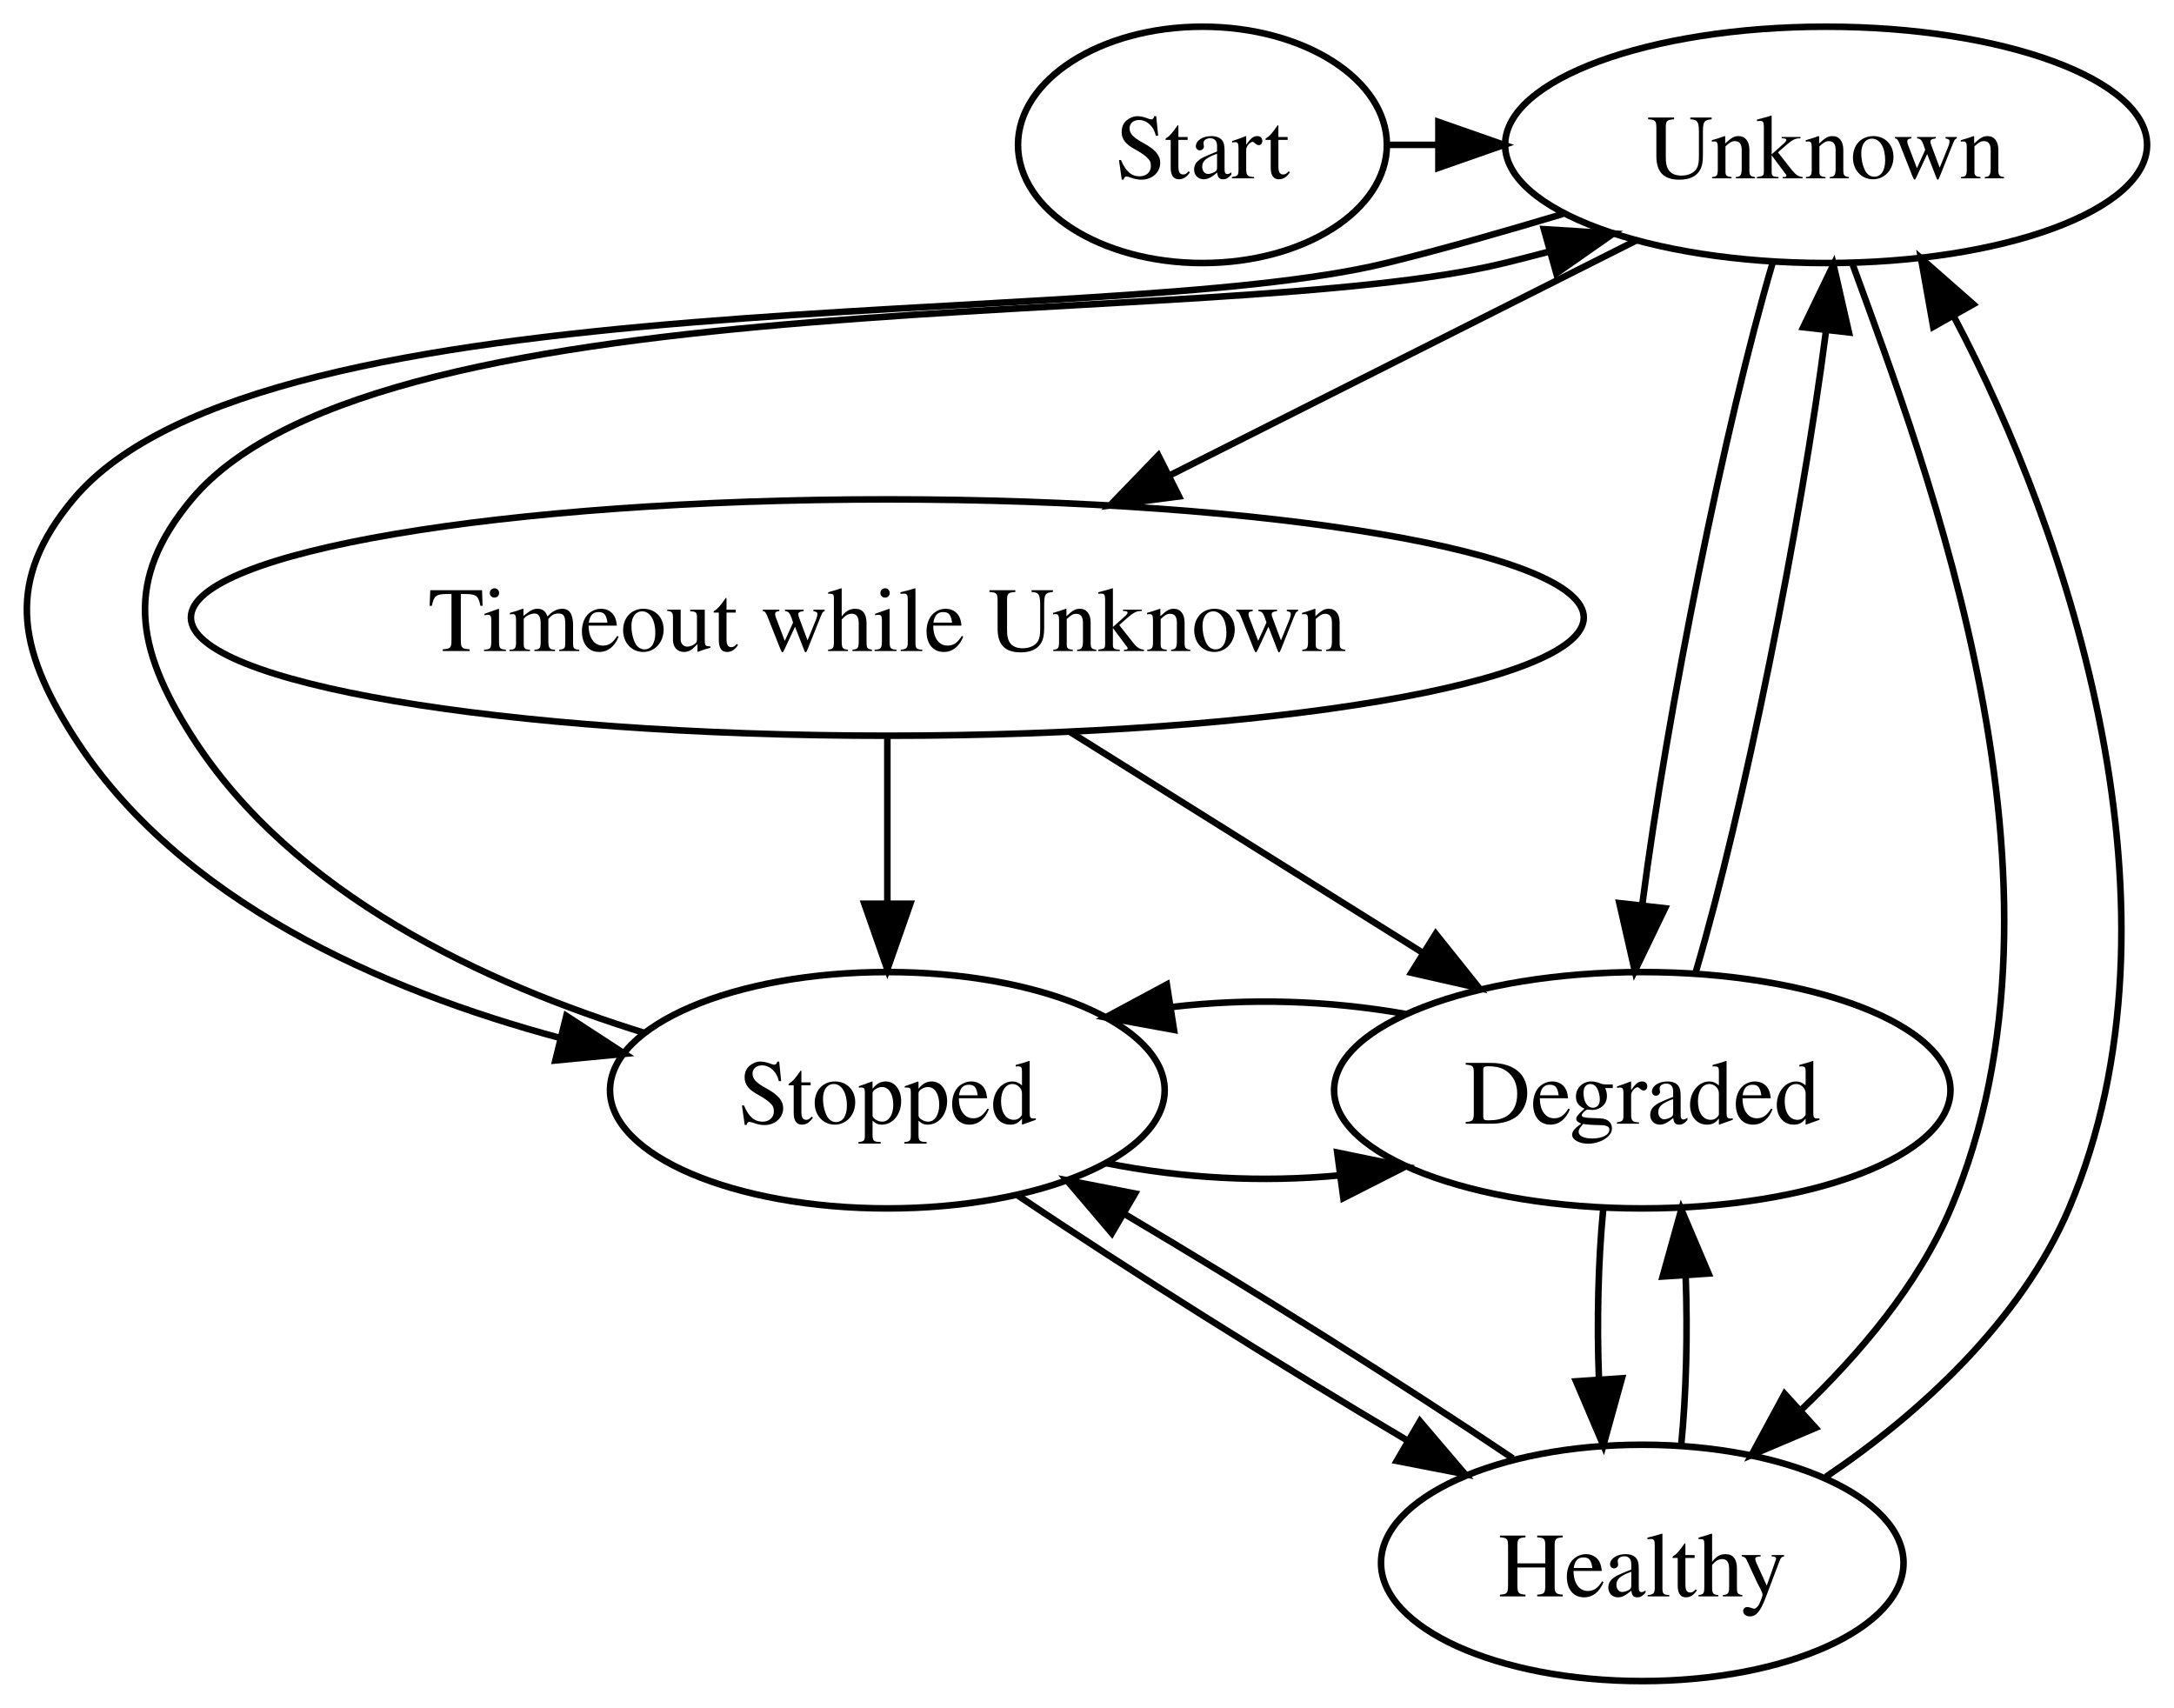
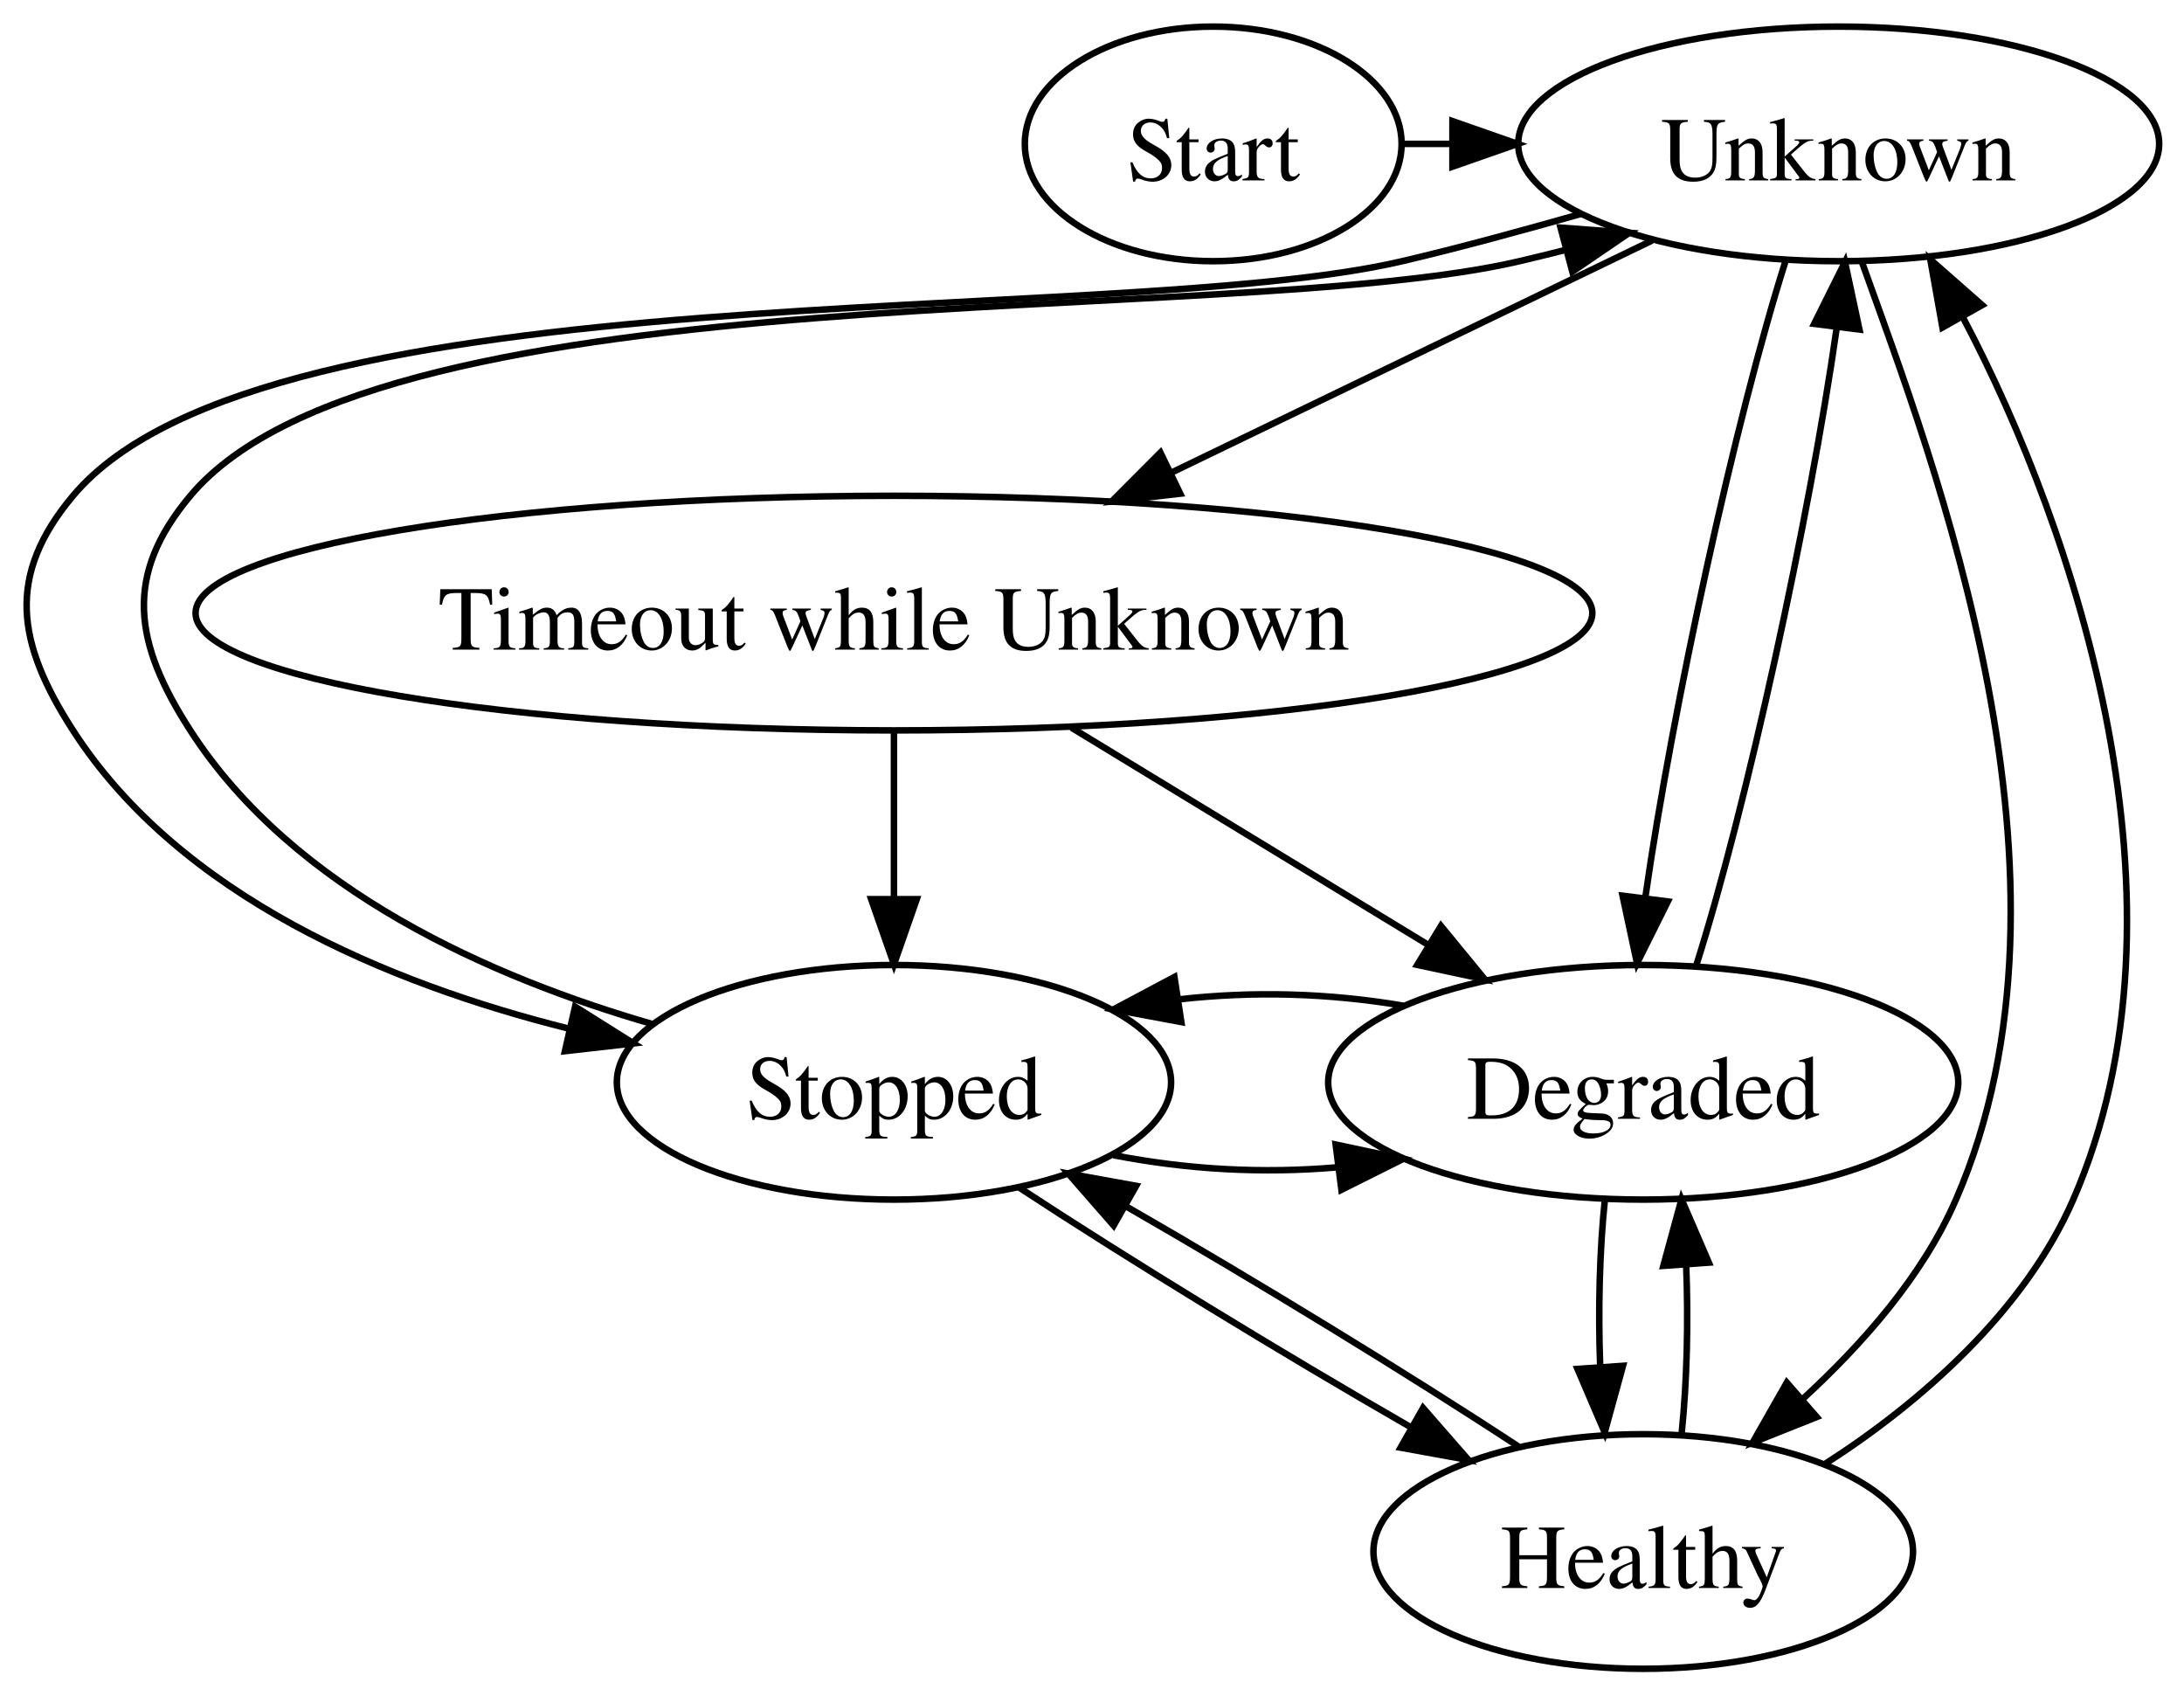
- <svg xmlns="http://www.w3.org/2000/svg" width="331pt" height="260pt" viewBox="0.00 0.00 331.17 260.00">
+ <svg xmlns="http://www.w3.org/2000/svg" width="335pt" height="260pt" viewBox="0.00 0.00 335.21 260.00">
  <g id="graph1" class="graph" transform="scale(1 1) rotate(0) translate(4 256)">
-     <polygon fill="white" stroke="white" points="-4,5 -4,-256 328.171,-256 328.171,5 -4,5" />
+     <polygon fill="white" stroke="white" points="-4,5 -4,-256 332.209,-256 332.209,5 -4,5" />
    <g id="node2" class="node">
-       <ellipse fill="none" stroke="black" cx="179.171" cy="-234" rx="28.096" ry="18" />
-       <text text-anchor="middle" x="179.171" y="-228.9" font-family="Times,serif" font-size="14.00">Start</text>
+       <ellipse fill="none" stroke="black" cx="182.209" cy="-234" rx="28.916" ry="18" />
+       <text text-anchor="middle" x="182.209" y="-228.4" font-family="Times,serif" font-size="14.00">Start</text>
    </g>
    <g id="node3" class="node">
-       <ellipse fill="none" stroke="black" cx="274.171" cy="-234" rx="48.897" ry="18" />
-       <text text-anchor="middle" x="274.171" y="-228.9" font-family="Times,serif" font-size="14.00">Unknown</text>
+       <ellipse fill="none" stroke="black" cx="278.209" cy="-234" rx="49.19" ry="18" />
+       <text text-anchor="middle" x="278.209" y="-228.4" font-family="Times,serif" font-size="14.00">Unknown</text>
    </g>
    <g id="edge4" class="edge">
-       <path fill="none" stroke="black" d="M207.374,-234C209.869,-234 212.364,-234 214.859,-234" />
-       <polygon fill="black" stroke="black" points="215.117,-237.5 225.117,-234 215.117,-230.5 215.117,-237.5" />
+       <path fill="none" stroke="black" d="M211.459,-234C213.915,-234 216.372,-234 218.829,-234" />
+       <polygon fill="black" stroke="black" points="218.929,-237.5 228.929,-234 218.928,-230.5 218.929,-237.5" />
    </g>
    <g id="node5" class="node">
-       <ellipse fill="none" stroke="black" cx="131.171" cy="-90" rx="42.246" ry="18" />
-       <text text-anchor="middle" x="131.171" y="-84.9" font-family="Times,serif" font-size="14.00">Stopped</text>
+       <ellipse fill="none" stroke="black" cx="133.209" cy="-90" rx="42.535" ry="18" />
+       <text text-anchor="middle" x="133.209" y="-84.4" font-family="Times,serif" font-size="14.00">Stopped</text>
    </g>
    <g id="edge8" class="edge">
-       <path fill="none" stroke="black" d="M234.09,-223.481C225.196,-220.825 215.877,-218.126 207.171,-216 163.301,-205.287 36.137,-214.645 7.171,-180 -3.092,-167.725 -1.408,-157.506 7.171,-144 23.128,-118.878 54.211,-105.237 81.361,-97.953" />
-       <polygon fill="black" stroke="black" points="82.274,-101.333 91.15,-95.548 80.603,-94.535 82.274,-101.333" />
+       <path fill="none" stroke="black" d="M238.726,-223.275C229.643,-220.71 220.098,-218.08 211.209,-216 166.386,-205.51 36.796,-215.266 7.209,-180 -3.075,-167.743 -1.462,-157.447 7.209,-144 23.622,-118.546 55.553,-105.183 83.259,-98.245" />
+       <polygon fill="black" stroke="black" points="84.267,-101.605 93.239,-95.97 82.711,-94.781 84.267,-101.605" />
    </g>
    <g id="node6" class="node">
-       <ellipse fill="none" stroke="black" cx="246.171" cy="-90" rx="46.946" ry="18" />
-       <text text-anchor="middle" x="246.171" y="-84.9" font-family="Times,serif" font-size="14.00">Degraded</text>
+       <ellipse fill="none" stroke="black" cx="248.209" cy="-90" rx="48.355" ry="18" />
+       <text text-anchor="middle" x="248.209" y="-84.4" font-family="Times,serif" font-size="14.00">Degraded</text>
    </g>
    <g id="edge10" class="edge">
-       <path fill="none" stroke="black" d="M266.037,-216.053C258.796,-191.585 249.935,-147.49 246.203,-118.48" />
-       <polygon fill="black" stroke="black" points="249.639,-117.716 245.038,-108.173 242.683,-118.503 249.639,-117.716" />
+       <path fill="none" stroke="black" d="M270.095,-216.153C262.42,-192.05 252.693,-147.447 248.554,-118.514" />
+       <polygon fill="black" stroke="black" points="251.986,-117.749 247.258,-108.268 245.041,-118.628 251.986,-117.749" />
    </g>
    <g id="node7" class="node">
-       <ellipse fill="none" stroke="black" cx="131.171" cy="-162" rx="106.09" ry="18" />
-       <text text-anchor="middle" x="131.171" y="-156.9" font-family="Times,serif" font-size="14.00">Timeout while Unknown</text>
+       <ellipse fill="none" stroke="black" cx="133.209" cy="-162" rx="107.193" ry="18" />
+       <text text-anchor="middle" x="133.209" y="-156.4" font-family="Times,serif" font-size="14.00">Timeout while Unknown</text>
    </g>
    <g id="edge6" class="edge">
-       <path fill="none" stroke="black" d="M245.233,-219.43C224.862,-209.173 197.244,-195.267 174.286,-183.708" />
-       <polygon fill="black" stroke="black" points="175.6,-180.451 165.094,-179.08 172.452,-186.703 175.6,-180.451" />
+       <path fill="none" stroke="black" d="M249.561,-219.17C228.504,-209.005 199.542,-195.023 175.781,-183.552" />
+       <polygon fill="black" stroke="black" points="177.151,-180.327 166.624,-179.132 174.108,-186.631 177.151,-180.327" />
    </g>
    <g id="node8" class="node">
-       <ellipse fill="none" stroke="black" cx="246.171" cy="-18" rx="39.799" ry="18" />
-       <text text-anchor="middle" x="246.171" y="-12.9" font-family="Times,serif" font-size="14.00">Healthy</text>
+       <ellipse fill="none" stroke="black" cx="248.209" cy="-18" rx="41.408" ry="18" />
+       <text text-anchor="middle" x="248.209" y="-12.4" font-family="Times,serif" font-size="14.00">Healthy</text>
    </g>
    <g id="edge12" class="edge">
-       <path fill="none" stroke="black" d="M278.234,-215.744C289.482,-184.921 314.043,-121.123 293.171,-72 288.187,-60.271 279.269,-49.852 270.445,-41.37" />
-       <polygon fill="black" stroke="black" points="272.569,-38.571 262.816,-34.432 267.859,-43.749 272.569,-38.571" />
+       <path fill="none" stroke="black" d="M281.807,-215.78C292.691,-185.459 317.603,-121.108 296.209,-72 291.074,-60.215 281.885,-49.87 272.824,-41.522" />
+       <polygon fill="black" stroke="black" points="274.842,-38.638 265.001,-34.714 270.247,-43.919 274.842,-38.638" />
    </g>
    <g id="edge22" class="edge">
-       <path fill="none" stroke="black" d="M94.29,-98.691C70.187,-106.145 40.604,-119.703 25.171,-144 16.592,-157.506 14.908,-167.725 25.171,-180 54.137,-214.645 181.301,-205.287 225.171,-216 227.376,-216.539 229.621,-217.114 231.877,-217.716" />
-       <polygon fill="black" stroke="black" points="231.186,-221.157 241.76,-220.496 233.081,-214.419 231.186,-221.157" />
+       <path fill="none" stroke="black" d="M96.163,-98.927C71.537,-106.045 41.1,-119.356 25.209,-144 16.538,-157.447 14.925,-167.743 25.209,-180 54.796,-215.266 184.386,-205.51 229.209,-216 231.536,-216.545 233.909,-217.127 236.294,-217.736" />
+       <polygon fill="black" stroke="black" points="235.518,-221.152 246.083,-220.362 237.331,-214.391 235.518,-221.152" />
    </g>
    <g id="edge18" class="edge">
-       <path fill="none" stroke="black" d="M164.413,-78.903C176.306,-76.547 188.199,-75.923 200.092,-77.033" />
-       <polygon fill="black" stroke="black" points="199.706,-80.512 210.082,-78.372 200.636,-73.574 199.706,-80.512" />
+       <path fill="none" stroke="black" d="M166.9,-78.814C178.364,-76.586 189.828,-75.967 201.292,-76.957" />
+       <polygon fill="black" stroke="black" points="201.003,-80.449 211.366,-78.242 201.889,-73.505 201.003,-80.449" />
    </g>
    <g id="edge20" class="edge">
-       <path fill="none" stroke="black" d="M150.973,-74.021C167.372,-62.955 190.865,-48.19 210.477,-36.595" />
-       <polygon fill="black" stroke="black" points="212.304,-39.581 219.175,-31.516 208.774,-33.536 212.304,-39.581" />
+       <path fill="none" stroke="black" d="M152.484,-73.811C168.926,-63.001 192.757,-48.433 212.596,-37.032" />
+       <polygon fill="black" stroke="black" points="214.419,-40.022 221.389,-32.042 210.964,-33.934 214.419,-40.022" />
    </g>
    <g id="edge28" class="edge">
-       <path fill="none" stroke="black" d="M254.347,-108.09C261.576,-132.573 270.404,-176.517 274.133,-205.471" />
-       <polygon fill="black" stroke="black" points="270.695,-206.22 275.298,-215.762 277.65,-205.432 270.695,-206.22" />
+       <path fill="none" stroke="black" d="M256.291,-107.748C263.982,-131.865 273.749,-176.651 277.882,-205.619" />
+       <polygon fill="black" stroke="black" points="274.451,-206.388 279.175,-215.871 281.396,-205.512 274.451,-206.388" />
    </g>
    <g id="edge24" class="edge">
-       <path fill="none" stroke="black" d="M210.082,-101.628C198.189,-103.708 186.296,-104.055 174.403,-102.669" />
-       <polygon fill="black" stroke="black" points="174.835,-99.194 164.413,-101.097 173.748,-106.109 174.835,-99.194" />
+       <path fill="none" stroke="black" d="M211.366,-101.758C199.902,-103.692 188.438,-104.016 176.974,-102.73" />
+       <polygon fill="black" stroke="black" points="177.315,-99.241 166.9,-101.185 176.254,-106.16 177.315,-99.241" />
    </g>
    <g id="edge26" class="edge">
-       <path fill="none" stroke="black" d="M240.218,-71.831C239.456,-64.013 239.24,-54.692 239.57,-46.022" />
-       <polygon fill="black" stroke="black" points="243.071,-46.124 240.244,-35.913 236.087,-45.659 243.071,-46.124" />
+       <path fill="none" stroke="black" d="M242.331,-72.055C241.512,-64.346 241.27,-55.027 241.604,-46.364" />
+       <polygon fill="black" stroke="black" points="245.103,-46.492 242.296,-36.275 238.119,-46.012 245.103,-46.492" />
    </g>
    <g id="edge14" class="edge">
-       <path fill="none" stroke="black" d="M131.171,-143.831C131.171,-136.131 131.171,-126.974 131.171,-118.417" />
-       <polygon fill="black" stroke="black" points="134.671,-118.413 131.171,-108.413 127.671,-118.413 134.671,-118.413" />
+       <path fill="none" stroke="black" d="M133.209,-143.697C133.209,-135.983 133.209,-126.712 133.209,-118.112" />
+       <polygon fill="black" stroke="black" points="136.709,-118.104 133.209,-108.104 129.709,-118.104 136.709,-118.104" />
    </g>
    <g id="edge16" class="edge">
-       <path fill="none" stroke="black" d="M159.009,-144.571C175.199,-134.435 195.708,-121.594 212.765,-110.915" />
-       <polygon fill="black" stroke="black" points="214.71,-113.827 221.328,-105.554 210.995,-107.894 214.71,-113.827" />
+       <path fill="none" stroke="black" d="M160.462,-144.411C176.865,-134.427 197.858,-121.648 215.198,-111.094" />
+       <polygon fill="black" stroke="black" points="217.166,-113.993 223.888,-105.804 213.527,-108.014 217.166,-113.993" />
    </g>
    <g id="edge34" class="edge">
-       <path fill="none" stroke="black" d="M274.153,-31.118C288.406,-40.703 303.935,-54.97 311.171,-72 330.371,-117.188 311.126,-174.794 293.702,-207.726" />
-       <polygon fill="black" stroke="black" points="290.493,-206.291 288.634,-216.721 296.592,-209.727 290.493,-206.291" />
+       <path fill="none" stroke="black" d="M276.219,-31.504C290.779,-40.839 306.761,-54.904 314.209,-72 333.784,-116.932 314.593,-174.626 297.302,-207.338" />
+       <polygon fill="black" stroke="black" points="294.136,-205.828 292.277,-216.258 300.234,-209.264 294.136,-205.828" />
    </g>
    <g id="edge30" class="edge">
-       <path fill="none" stroke="black" d="M226.455,-33.92C210.145,-44.93 186.776,-59.624 167.197,-71.208" />
-       <polygon fill="black" stroke="black" points="165.374,-68.22 158.507,-76.288 168.907,-74.263 165.374,-68.22" />
+       <path fill="none" stroke="black" d="M229.034,-34.123C212.575,-44.948 188.661,-59.569 168.772,-70.997" />
+       <polygon fill="black" stroke="black" points="166.928,-68.019 159.958,-75.998 170.383,-74.107 166.928,-68.019" />
    </g>
    <g id="edge32" class="edge">
-       <path fill="none" stroke="black" d="M252.098,-35.913C252.872,-43.699 253.1,-53.01 252.782,-61.694" />
-       <polygon fill="black" stroke="black" points="249.279,-61.625 252.123,-71.831 256.264,-62.079 249.279,-61.625" />
+       <path fill="none" stroke="black" d="M254.122,-36.275C254.923,-44.03 255.149,-53.362 254.799,-62.005" />
+       <polygon fill="black" stroke="black" points="251.303,-61.833 254.087,-72.055 258.285,-62.328 251.303,-61.833" />
    </g>
  </g>
</svg>
